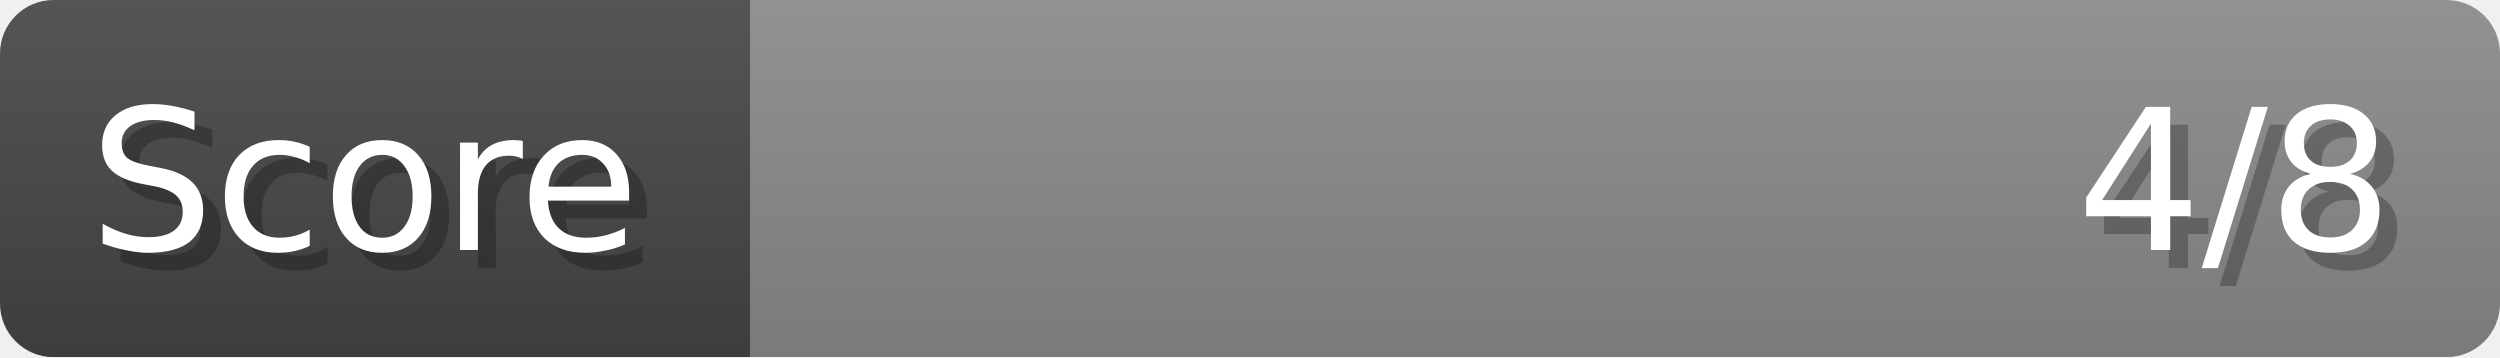
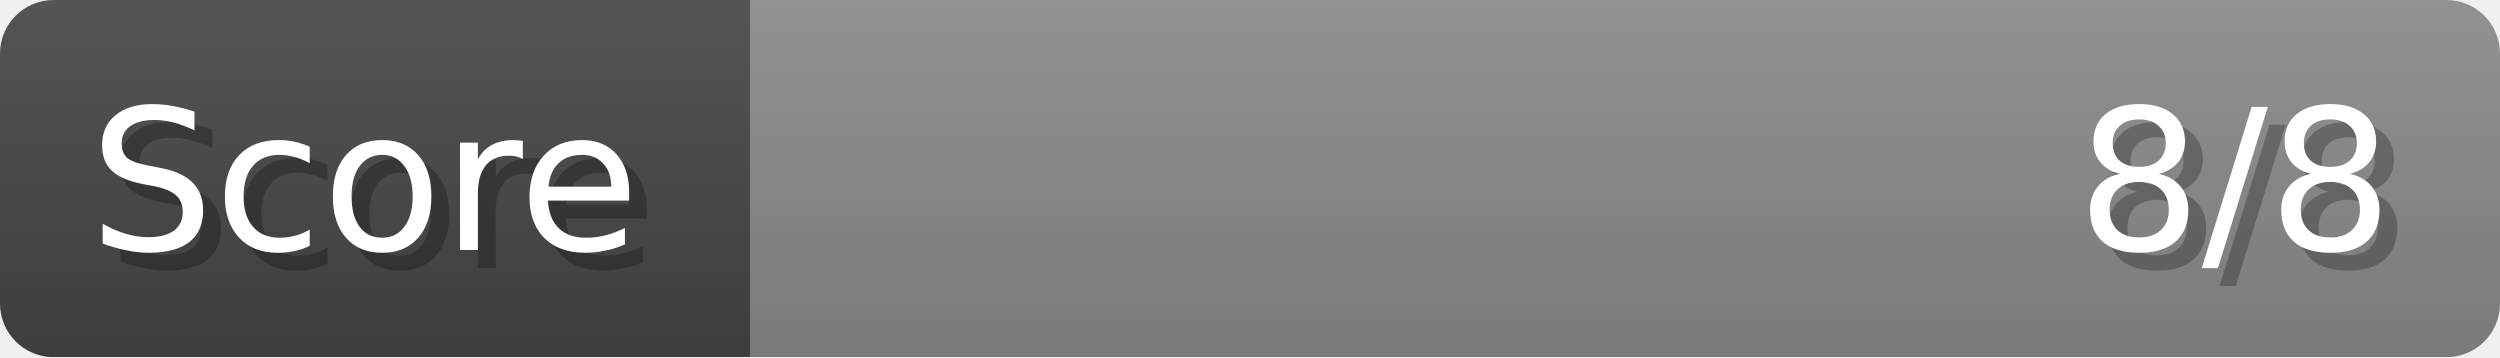
- <svg xmlns="http://www.w3.org/2000/svg" width="140px" height="20px" role="img" aria-label="Score: 4/8">
+ <svg xmlns="http://www.w3.org/2000/svg" width="140px" height="20px" role="img" aria-label="Score: 8/8">
  <linearGradient id="a" x2="0" y2="100%">
    <stop offset="0" stop-opacity=".1" stop-color="#EEE" />
    <stop offset="1" stop-opacity=".1" />
  </linearGradient>
  <mask id="m">
    <rect width="100%" height="100%" rx="3" fill="#FFF" />
  </mask>
  <g mask="url(#m)">
    <rect x="0" y="0" width="42" height="20" fill="#444" />
    <svg x="42" y="0" width="98" height="20">
      <rect width="100%" height="100%" fill="#888888" />
      <rect width="0%" height="100%" fill="#33CC11" transform="">
-         <animate attributeName="width" begin="0.5s" dur="600ms" from="0%" to="50%" repeatCount="1" fill="freeze" calcMode="spline" keyTimes="0; 1" keySplines="0.3, 0.61, 0.355, 1" />
+         <animate attributeName="width" begin="0.5s" dur="600ms" from="0%" to="100%" repeatCount="1" fill="freeze" calcMode="spline" keyTimes="0; 1" keySplines="0.3, 0.61, 0.355, 1" />
      </rect>
    </svg>
    <rect width="140" height="20" fill="url(#a)" />
  </g>
  <g aria-hidden="true" font-size="11" font-family="Verdana, DejaVu Sans, sans-serif" fill="#FFFFFF">
    <text x="6" y="15" fill="#000" opacity="0.25">Score</text>
    <text x="5" y="14">Score</text>
-     <text x="135" y="15" fill="#000" opacity="0.25" text-anchor="end">4/8</text>
-     <text x="134" y="14" text-anchor="end">4/8</text>
+     <text x="135" y="15" fill="#000" opacity="0.25" text-anchor="end">8/8</text>
+     <text x="134" y="14" text-anchor="end">8/8</text>
  </g>
</svg>
